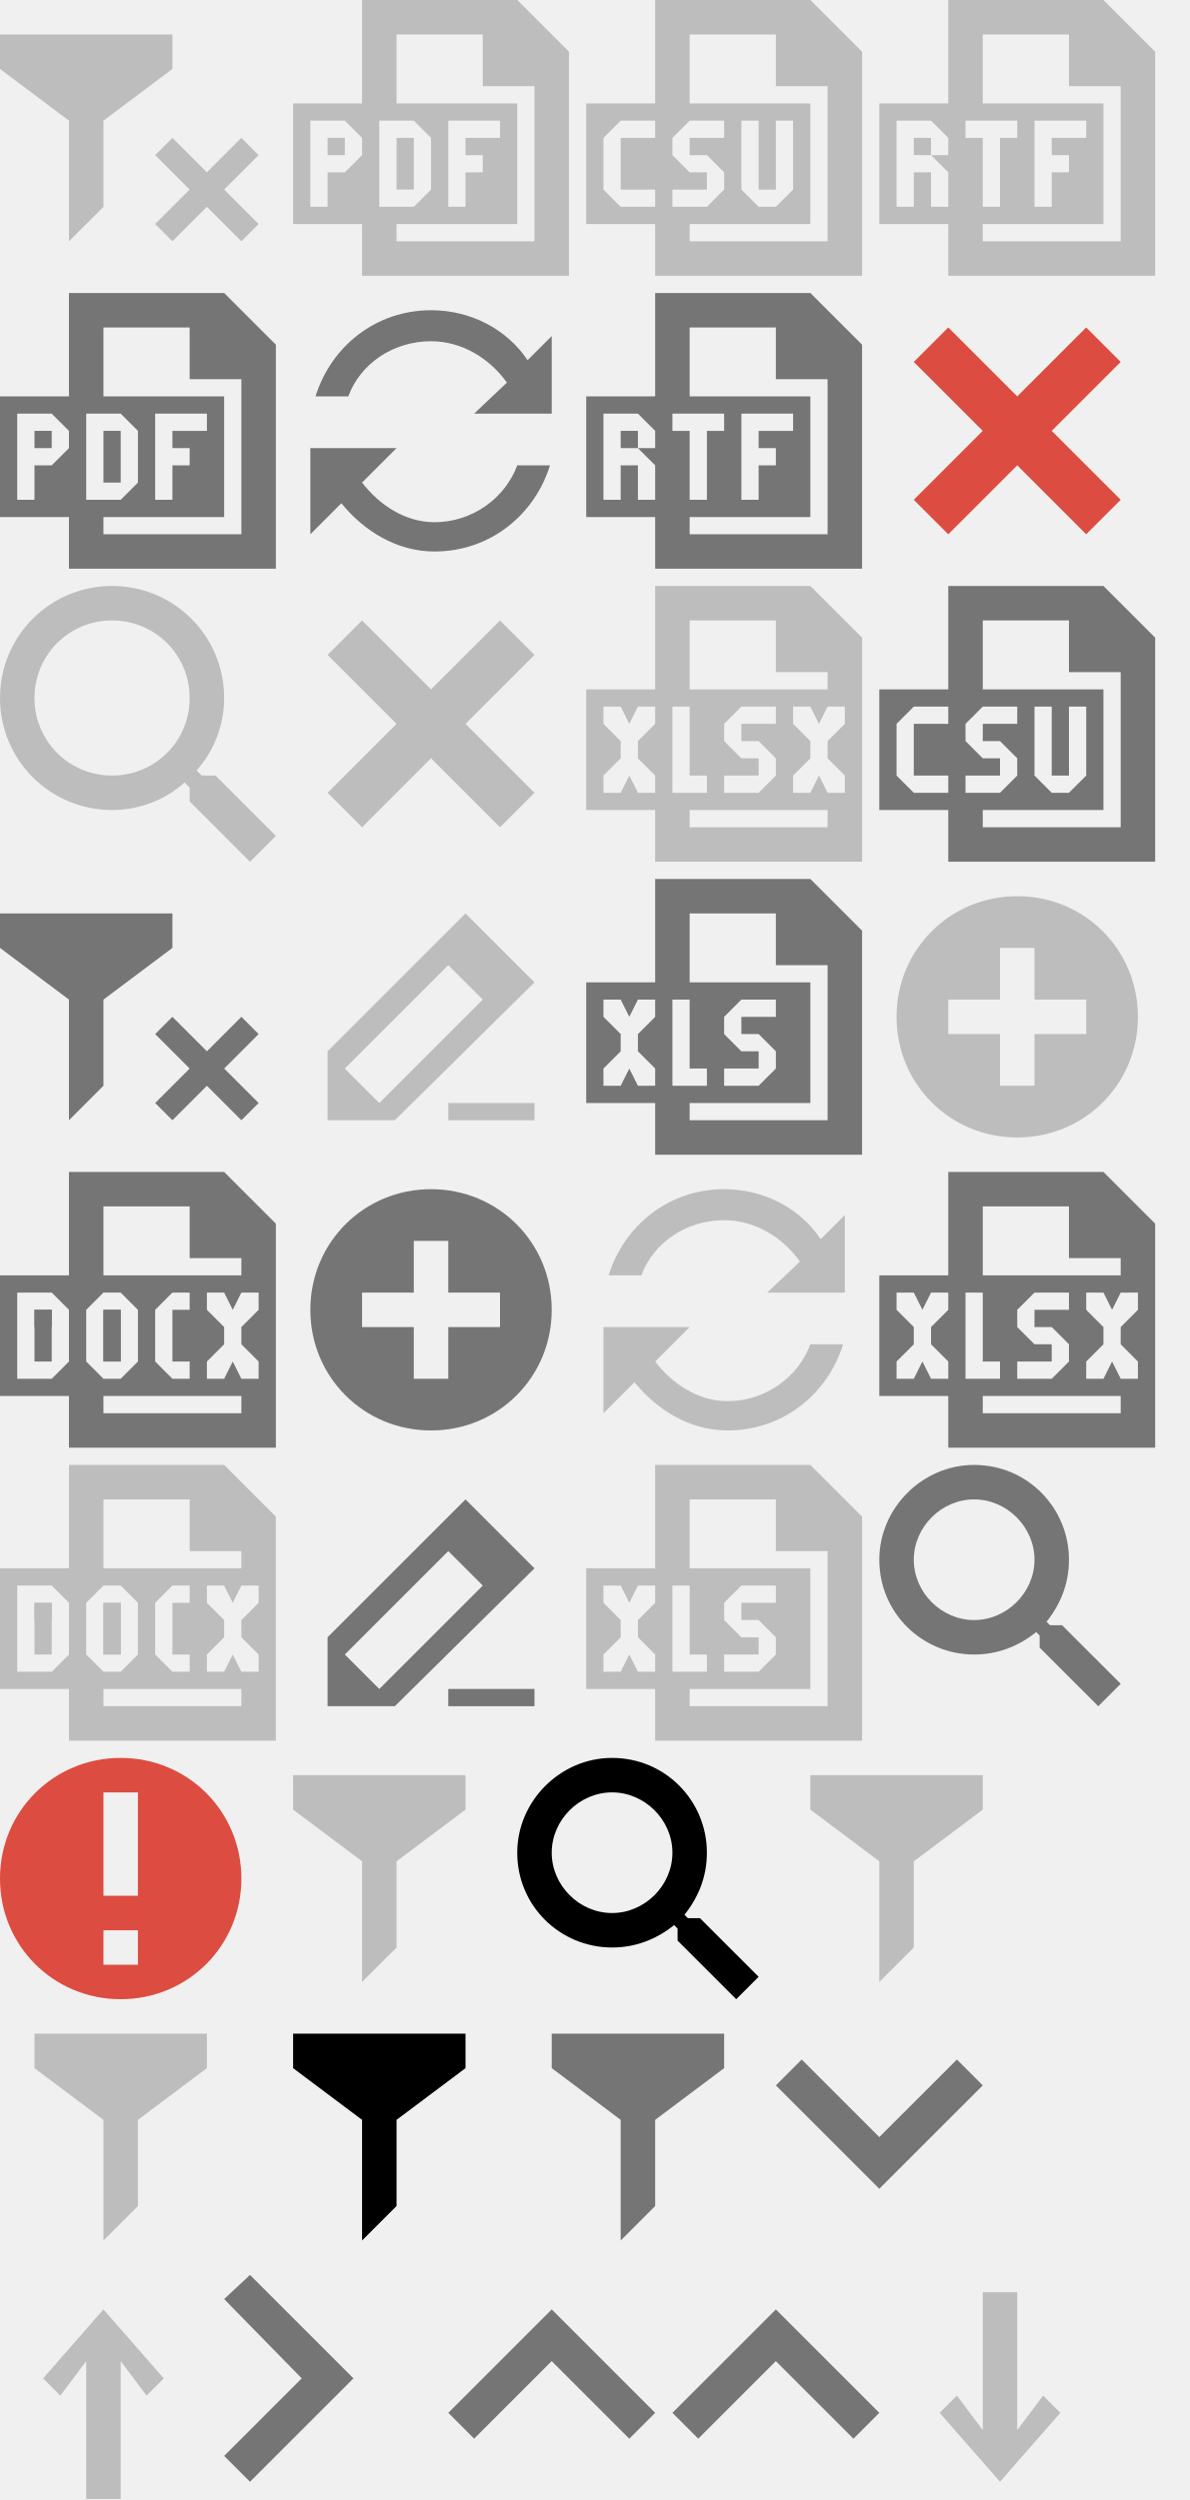
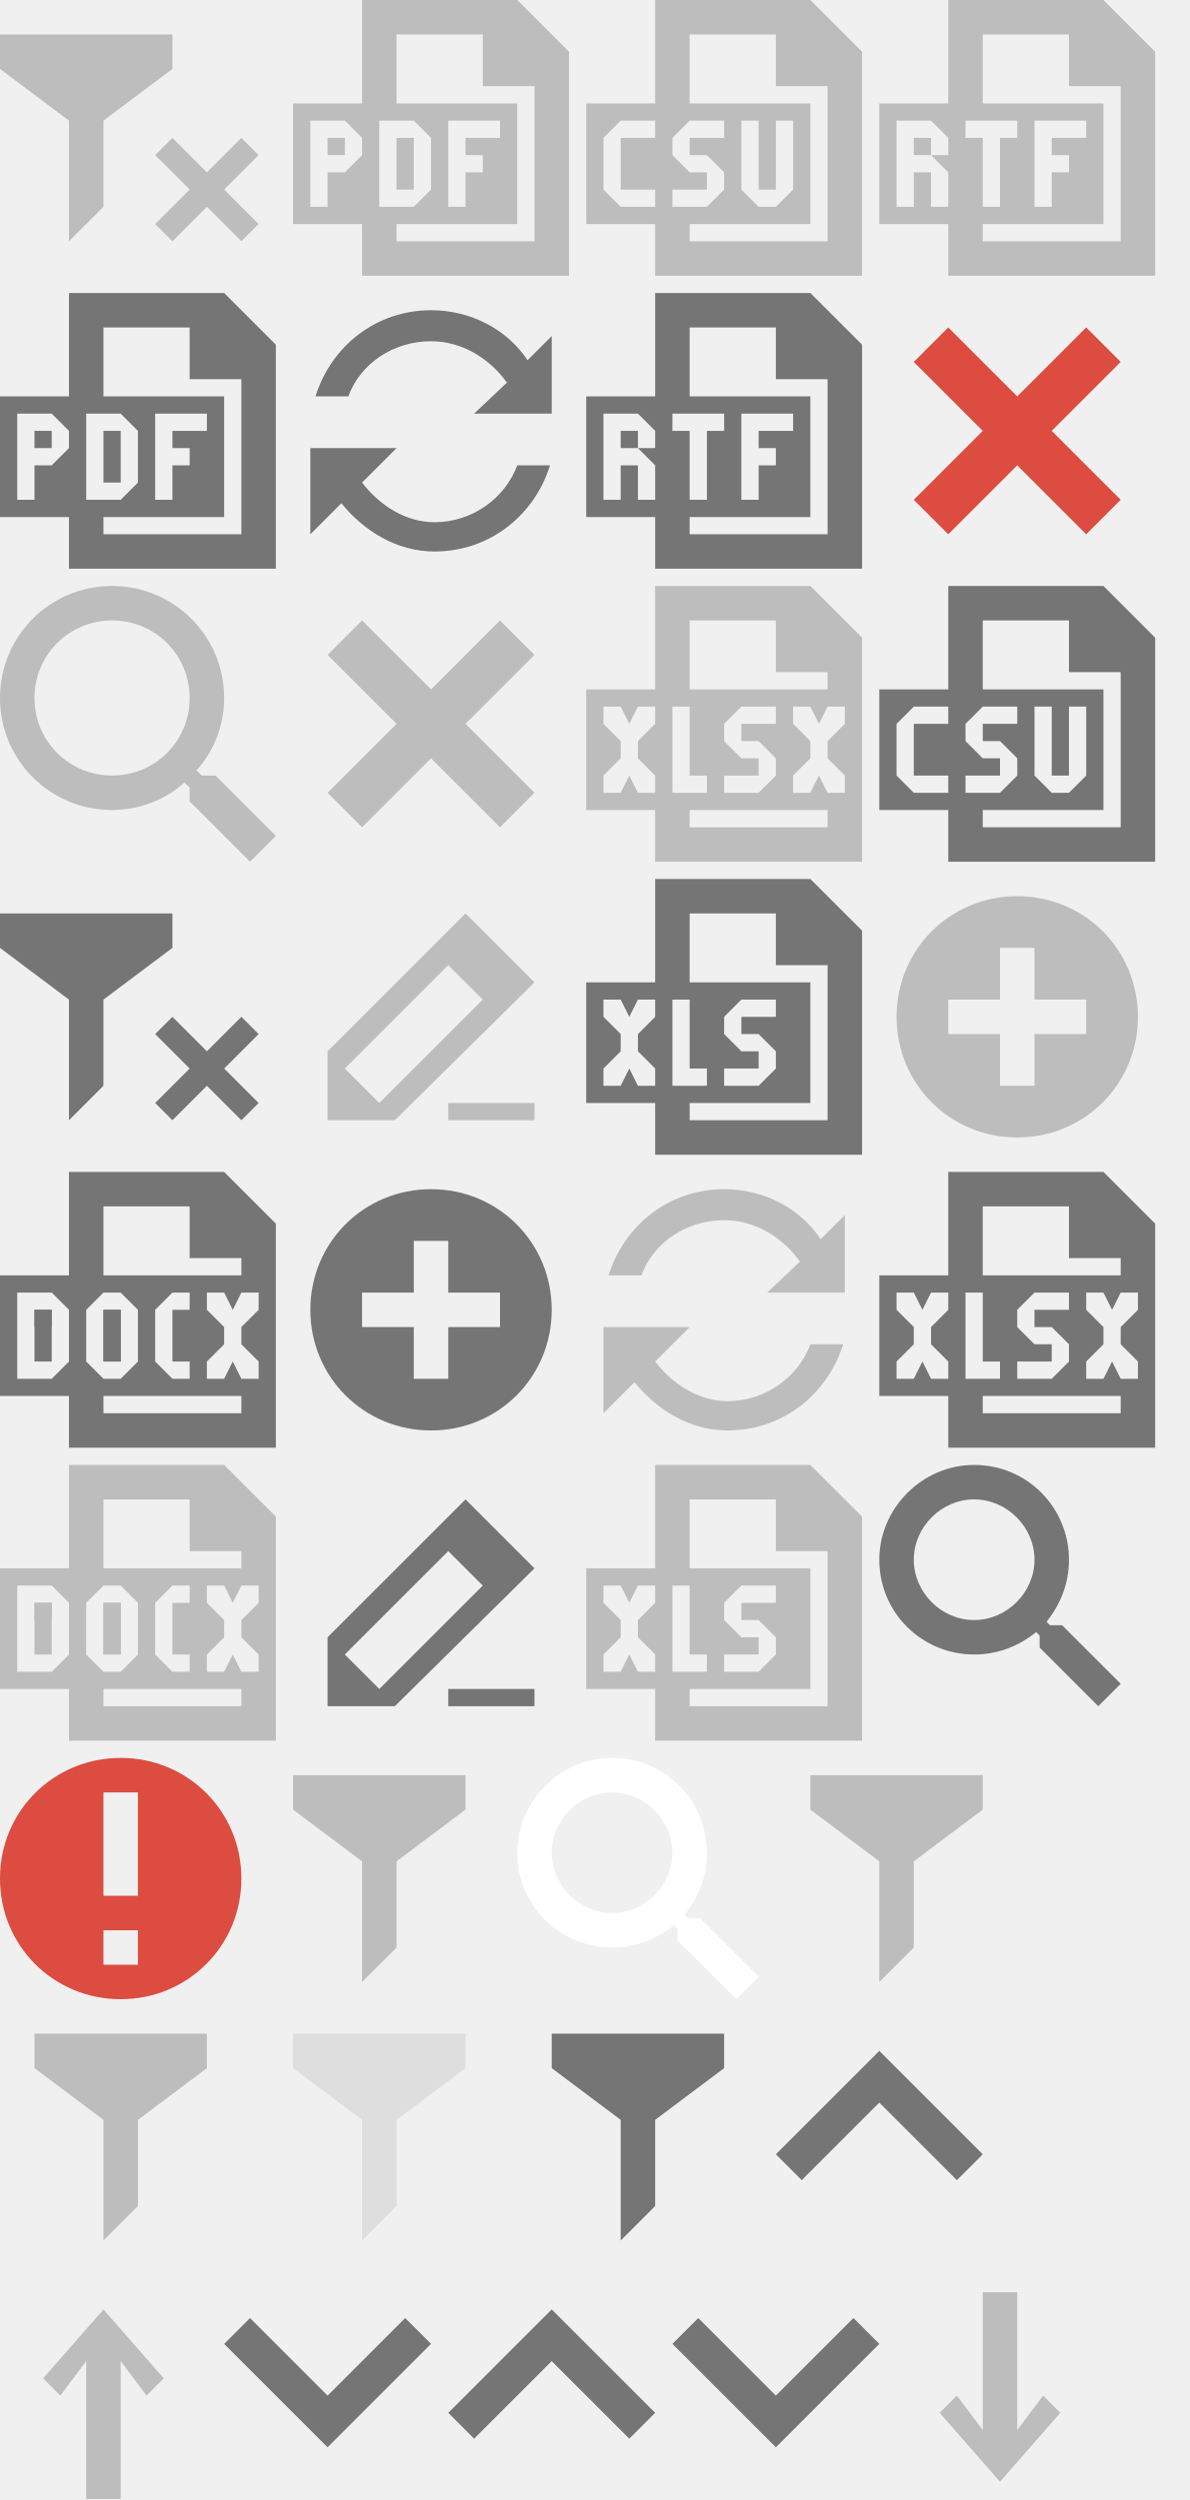
<svg xmlns="http://www.w3.org/2000/svg" version="1.1" width="69" height="145">
  <g transform="translate(30, 102)">
    <g>
-       <path fill="#000000" d="M9.9,9.3h0.7l3.4,3.4L12.7,14l-3.4-3.4V9.9L9.1,9.7c-1,0.8-2.2,1.3-3.6,1.3C2.5,11,0,8.6,0,5.5    C0,2.5,2.5,0,5.5,0C8.6,0,11,2.5,11,5.5c0,1.4-0.5,2.6-1.3,3.6L9.9,9.3z M5.5,2C3.6,2,2,3.6,2,5.5S3.6,9,5.5,9S9,7.4,9,5.5    S7.4,2,5.5,2z" />
+       <path fill="#FFFFFF" d="M9.9,9.3h0.7l3.4,3.4L12.7,14l-3.4-3.4V9.9L9.1,9.7c-1,0.8-2.2,1.3-3.6,1.3C2.5,11,0,8.6,0,5.5    C0,2.5,2.5,0,5.5,0C8.6,0,11,2.5,11,5.5c0,1.4-0.5,2.6-1.3,3.6L9.9,9.3z M5.5,2C3.6,2,2,3.6,2,5.5S3.6,9,5.5,9S9,7.4,9,5.5    S7.4,2,5.5,2z" />
    </g>
  </g>
  <g transform="translate(13, 132)">
-     <path fill="#757575" d="M0,10.5L1.5,12l6-6l-6-6L0,1.4L4.5,6L0,10.5z" />
+     <path fill="#757575" d="M1.5,2.5L0,4l6,6l6-6l-1.5-1.5L6,7L1.5,2.5z" />
  </g>
  <g transform="translate(26, 132)">
    <path fill="#757575" d="M6,5l4.5,4.5L12,8L6,2L0,8l1.5,1.5L6,5z" />
  </g>
  <g transform="translate(39, 132)">
-     <path fill="#757575" d="M6,5l4.5,4.5L12,8L6,2L0,8l1.5,1.5L6,5z" />
+     <path fill="#757575" d="M1.5,2.5L0,4l6,6l6-6l-1.5-1.5L6,7L1.5,2.5z" />
  </g>
  <g transform="translate(0, 51)">
    <g>
      <polygon fill="#757575" points="14,14 15,13 13,11 15,9 14,8 12,10 10,8 9,9 11,11 9,13 10,14 12,12  " />
    </g>
    <polygon fill="#757575" points="0,2 10,2 10,4 6,7 6,12 4,14 4,7 0,4 " />
  </g>
  <g transform="translate(0, 0)">
    <g>
      <polygon fill="#BDBDBD" points="14,14 15,13 13,11 15,9 14,8 12,10 10,8 9,9 11,11 9,13 10,14 12,12  " />
    </g>
    <polygon fill="#BDBDBD" points="0,2 10,2 10,4 6,7 6,12 4,14 4,7 0,4 " />
  </g>
  <g transform="translate(51, 17)">
    <polygon fill="#DC4C40" points="14,4 12,2 8,6 4,2 2,4 6,8 2,12 4,14 8,10 12,14 14,12 10,8 " />
  </g>
  <g transform="translate(17, 34)">
    <polygon fill="#BDBDBD" points="14,4 12,2 8,6 4,2 2,4 6,8 2,12 4,14 8,10 12,14 14,12 10,8 " />
  </g>
  <g transform="translate(17, 85)">
    <g>
      <path fill="#757575" d="M10,2l-8,8v4h3.9L14,6L10,2z M5,13l-2-2l6-6l2,2L5,13z" />
      <rect x="9" y="13" fill="#757575" width="5" height="1" />
    </g>
  </g>
  <g transform="translate(17, 51)">
    <g>
      <path fill="#BDBDBD" d="M10,2l-8,8v4h3.9L14,6L10,2z M5,13l-2-2l6-6l2,2L5,13z" />
      <rect x="9" y="13" fill="#BDBDBD" width="5" height="1" />
    </g>
  </g>
  <g transform="translate(51, 34)">
    <style type="text/css">
	.stexp0{fill-rule:evenodd;clip-rule:evenodd;fill:#757575;}
</style>
    <g>
      <path class="stexp0" d="M4,16v-3H0V6h4c0,0,0-5,0-5.9C4,0,4,0,4,0h9l3,3v13H4z M4,11H2V8h2V7H2L1,8v3l1,1h2V11z M5,9l1,1h1v1H5v1h2    l1-1v-1L7,9H6V8h2V7H6L5,8V9z M14,5h-3V2H6v4h7v1v6h-1H6v1h8V5z M10,11V7H9v4l1,1h1l1-1V7h-1v4H10z" />
    </g>
  </g>
  <g transform="translate(34, 0)">
    <style type="text/css">
	.stexpdis1{fill-rule:evenodd;clip-rule:evenodd;fill:#BDBDBD;}
</style>
    <g>
      <path class="stexpdis1" d="M4,16v-3H0V6h4c0,0,0-5,0-5.9C4,0,4,0,4,0h9l3,3v13H4z M4,11H2V8h2V7H2L1,8v3l1,1h2V11z M5,9l1,1h1v1H5v1h2    l1-1v-1L7,9H6V8h2V7H6L5,8V9z M14,5h-3V2H6v4h7v1v6h-1H6v1h8V5z M10,11V7H9v4l1,1h1l1-1V7h-1v4H10z" />
    </g>
  </g>
  <g transform="translate(0, 68)">
    <style type="text/css">
	.stexp0{fill-rule:evenodd;clip-rule:evenodd;fill:#757575;}
</style>
    <g>
      <rect x="6" y="8" class="stexp0" width="1" height="3" />
      <rect x="2" y="8" class="stexp0" width="1" height="1" />
    </g>
    <g>
      <rect x="6" y="8" class="stexp0" width="1" height="3" />
      <rect x="2" y="8" class="stexp0" width="1" height="3" />
      <path class="stexp0" d="M13,0H4c0,0,0,0,0,0.1C4,1,4,6,4,6H0v7h4v3h12V3L13,0z M4,11l-1,1H1V7h2l1,1V11z M6,2h5v3h3v1H6V2z M11,11v1    h-1l-1-1V8l1-1h1v1h-1v3H11z M5,8l1-1h1l1,1v3l-1,1H6l-1-1V8z M14,14H6v-1h6h2V14z M15,8l-1,1v1l1,1v1h-1l-0.5-1L13,12h-1v-1l1-1V9    l-1-1V7h1l0.5,1L14,7h1V8z" />
    </g>
  </g>
  <g transform="translate(0, 85)">
    <style type="text/css">
	.stexpdis1{fill-rule:evenodd;clip-rule:evenodd;fill:#BDBDBD;}
</style>
    <g>
      <rect x="6" y="8" class="stexpdis1" width="1" height="3" />
      <rect x="2" y="8" class="stexpdis1" width="1" height="1" />
    </g>
    <g>
      <rect x="6" y="8" class="stexpdis1" width="1" height="3" />
      <rect x="2" y="8" class="stexpdis1" width="1" height="3" />
      <path class="stexpdis1" d="M13,0H4c0,0,0,0,0,0.1C4,1,4,6,4,6H0v7h4v3h12V3L13,0z M4,11l-1,1H1V7h2l1,1V11z M6,2h5v3h3v1H6V2z M11,11v1    h-1l-1-1V8l1-1h1v1h-1v3H11z M5,8l1-1h1l1,1v3l-1,1H6l-1-1V8z M14,14H6v-1h6h2V14z M15,8l-1,1v1l1,1v1h-1l-0.5-1L13,12h-1v-1l1-1V9    l-1-1V7h1l0.5,1L14,7h1V8z" />
    </g>
  </g>
  <g transform="translate(0, 17)">
    <style type="text/css">
	.stexp0{fill-rule:evenodd;clip-rule:evenodd;fill:#757575;}
</style>
    <g>
      <rect x="6" y="8" class="stexp0" width="1" height="3" />
      <rect x="2" y="8" class="stexp0" width="1" height="1" />
      <path class="stexp0" d="M13,0H4c0,0,0,0,0,0.1C4,1,4,6,4,6H0v7h4v3h12V3L13,0z M4,9l-1,1H2v2H1V7h2l1,1V9z M5,7h2l1,1v3l-1,1H5V7z     M14,14H6v-1h6h1V7V6H6V2h5v3h3V14z M11,9v1h-1v2H9V7h3v1h-2v1H11z" />
    </g>
  </g>
  <g transform="translate(17, 0)">
    <style type="text/css">
	.stexpdis1{fill-rule:evenodd;clip-rule:evenodd;fill:#BDBDBD;}
</style>
    <g>
      <rect x="6" y="8" class="stexpdis1" width="1" height="3" />
      <rect x="2" y="8" class="stexpdis1" width="1" height="1" />
      <path class="stexpdis1" d="M13,0H4c0,0,0,0,0,0.1C4,1,4,6,4,6H0v7h4v3h12V3L13,0z M4,9l-1,1H2v2H1V7h2l1,1V9z M5,7h2l1,1v3l-1,1H5V7z     M14,14H6v-1h6h1V7V6H6V2h5v3h3V14z M11,9v1h-1v2H9V7h3v1h-2v1H11z" />
    </g>
  </g>
  <g transform="translate(34, 17)">
    <style type="text/css">
	.stexp0{fill:#757575;}
</style>
    <g>
      <rect x="2" y="8" class="stexp0" width="1" height="1" />
      <path class="stexp0" d="M13,0H4c0,0,0,0,0,0.1C4,1,4,6,4,6H0v7h4v3h12V3L13,0z M4,9H3l1,1v2H3v-2H2v2H1V7h2l1,1V9z M5,7h3v1H7v4H6V8H5    V7z M14,14H6v-1h6h1V7V6H6V2h5v3h3V14z M11,9v1h-1v2H9V7h3v1h-2v1H11z" />
    </g>
  </g>
  <g transform="translate(51, 0)">
    <style type="text/css">
	.stexpdis1{fill:#BDBDBD;}
</style>
    <g>
      <rect x="2" y="8" class="stexpdis1" width="1" height="1" />
      <path class="stexpdis1" d="M13,0H4c0,0,0,0,0,0.1C4,1,4,6,4,6H0v7h4v3h12V3L13,0z M4,9H3l1,1v2H3v-2H2v2H1V7h2l1,1V9z M5,7h3v1H7v4H6V8H5    V7z M14,14H6v-1h6h1V7V6H6V2h5v3h3V14z M11,9v1h-1v2H9V7h3v1h-2v1H11z" />
    </g>
  </g>
  <g transform="translate(34, 51)">
    <style type="text/css">
	.stexp0{fill-rule:evenodd;clip-rule:evenodd;fill:#757575;}
</style>
    <path class="stexp0" d="M13,0H4c0,0,0,0,0,0.1C4,1,4,6,4,6H0v7h4v3h12V3L13,0z M4,8L3,9v1l1,1v1H3l-0.5-1L2,12H1v-1l1-1V9L1,8V7h1   l0.5,1L3,7h1V8z M5,7h1v4h1v1H5V7z M14,14H6v-1h6h1V7V6H6V2h5v3h3V14z M9,10L8,9V8l1-1h2v1H9v1h1l1,1v1l-1,1H8v-1h2v-1H9z" />
  </g>
  <g transform="translate(34, 85)">
    <style type="text/css">
	.stexpdis1{fill-rule:evenodd;clip-rule:evenodd;fill:#BDBDBD;}
</style>
    <path class="stexpdis1" d="M13,0H4c0,0,0,0,0,0.1C4,1,4,6,4,6H0v7h4v3h12V3L13,0z M4,8L3,9v1l1,1v1H3l-0.5-1L2,12H1v-1l1-1V9L1,8V7h1   l0.5,1L3,7h1V8z M5,7h1v4h1v1H5V7z M14,14H6v-1h6h1V7V6H6V2h5v3h3V14z M9,10L8,9V8l1-1h2v1H9v1h1l1,1v1l-1,1H8v-1h2v-1H9z" />
  </g>
  <g transform="translate(51, 68)">
    <style type="text/css">
	.stexp0{fill-rule:evenodd;clip-rule:evenodd;fill:#757575;}
</style>
    <path class="stexp0" d="M13,0H4c0,0,0,0,0,0.1C4,1,4,6,4,6H0v7h4v3h12V3L13,0z M4,8L3,9v1l1,1v1H3l-0.5-1L2,12H1v-1l1-1V9L1,8V7h1   l0.5,1L3,7h1V8z M6,2h5v3h3v1H6V2z M10,9l1,1v1l-1,1H8v-1h2v-1H9L8,9V8l1-1h2v1H9v1H10z M5,7h1v4h1v1H5V7z M14,14H6v-1h6h2V14z    M15,8l-1,1v1l1,1v1h-1l-0.5-1L13,12h-1v-1l1-1V9l-1-1V7h1l0.5,1L14,7h1V8z" />
  </g>
  <g transform="translate(34, 34)">
    <style type="text/css">
	.stexpdis1{fill-rule:evenodd;clip-rule:evenodd;fill:#BDBDBD;}
</style>
    <path class="stexpdis1" d="M13,0H4c0,0,0,0,0,0.1C4,1,4,6,4,6H0v7h4v3h12V3L13,0z M4,8L3,9v1l1,1v1H3l-0.5-1L2,12H1v-1l1-1V9L1,8V7h1   l0.5,1L3,7h1V8z M6,2h5v3h3v1H6V2z M10,9l1,1v1l-1,1H8v-1h2v-1H9L8,9V8l1-1h2v1H9v1H10z M5,7h1v4h1v1H5V7z M14,14H6v-1h6h2V14z    M15,8l-1,1v1l1,1v1h-1l-0.5-1L13,12h-1v-1l1-1V9l-1-1V7h1l0.5,1L14,7h1V8z" />
  </g>
  <g transform="translate(17, 68)">
    <path fill="#757575" d="M8,1C4.1,1,1,4.1,1,8s3.1,7,7,7s7-3.1,7-7S11.9,1,8,1z M12,9H9v3H7V9H4V7h3V4h2v3h3V9z" />
  </g>
  <g transform="translate(51, 51)">
    <path fill="#BDBDBD" d="M8,1C4.1,1,1,4.1,1,8s3.1,7,7,7s7-3.1,7-7S11.9,1,8,1z M12,9H9v3H7V9H4V7h3V4h2v3h3V9z" />
  </g>
  <g transform="translate(17, 17)">
    <g>
      <path fill="#757575" d="M13.6,3.9C12.4,2.1,10.3,1,8,1C4.8,1,2.2,3.1,1.3,6h1.9C3.9,4.1,5.8,2.8,8,2.8c1.8,0,3.4,1,4.4,2.4L10.5,7h2.6    h1.8H15V2.5L13.6,3.9z" />
      <path fill="#757575" d="M8.2,13.3c-1.7,0-3.2-1-4.2-2.3l2-2H3.1H1.3H1v5l1.8-1.8C4.1,13.8,6,15,8.2,15c3.2,0,5.8-2.1,6.7-5H13    C12.3,11.9,10.4,13.3,8.2,13.3z" />
    </g>
  </g>
  <g transform="translate(34, 68)">
    <g>
      <path fill="#BDBDBD" d="M13.6,3.9C12.4,2.1,10.3,1,8,1C4.8,1,2.2,3.1,1.3,6h1.9C3.9,4.1,5.8,2.8,8,2.8c1.8,0,3.4,1,4.4,2.4L10.5,7h2.6    h1.8H15V2.5L13.6,3.9z" />
      <path fill="#BDBDBD" d="M8.2,13.3c-1.7,0-3.2-1-4.2-2.3l2-2H3.1H1.3H1v5l1.8-1.8C4.1,13.8,6,15,8.2,15c3.2,0,5.8-2.1,6.7-5H13    C12.3,11.9,10.4,13.3,8.2,13.3z" />
    </g>
  </g>
  <g transform="translate(30, 117)">
    <polygon fill="#757575" points="2,1 12,1 12,3 8,6 8,11 6,13 6,6 2,3 " />
  </g>
  <g transform="translate(45, 102)">
    <polygon fill="#BDBDBD" points="2,1 12,1 12,3 8,6 8,11 6,13 6,6 2,3 " />
  </g>
  <g transform="translate(51, 85)">
    <g>
      <path fill="#757575" d="M9.9,9.3h0.7l3.4,3.4L12.7,14l-3.4-3.4V9.9L9.1,9.7c-1,0.8-2.2,1.3-3.6,1.3C2.5,11,0,8.6,0,5.5    C0,2.5,2.5,0,5.5,0C8.6,0,11,2.5,11,5.5c0,1.4-0.5,2.6-1.3,3.6L9.9,9.3z M5.5,2C3.6,2,2,3.6,2,5.5S3.6,9,5.5,9S9,7.4,9,5.5    S7.4,2,5.5,2z" />
    </g>
  </g>
  <g transform="translate(0, 34)">
    <g>
      <path fill="#BDBDBD" d="M12.5,11h-0.8l-0.3-0.3c1-1.1,1.6-2.6,1.6-4.2C13,2.9,10.1,0,6.5,0S0,2.9,0,6.5C0,10.1,2.9,13,6.5,13    c1.6,0,3.1-0.6,4.2-1.6l0.3,0.3v0.8l3.5,3.5l1.5-1.5L12.5,11z M6.5,11C4,11,2,9,2,6.5C2,4,4,2,6.5,2C9,2,11,4,11,6.5    C11,9,9,11,6.5,11z" />
    </g>
  </g>
  <g transform="translate(45, 117)">
-     <path fill="#757575" d="M1.5,2.5L0,4l6,6l6-6l-1.5-1.5L6,7L1.5,2.5z" />
+     <path fill="#757575" d="M6,5l4.5,4.5L12,8L6,2L0,8l1.5,1.5L6,5z" />
  </g>
  <g transform="translate(0, 102)">
    <path fill="#DC4C40" d="M7,0C3.1,0,0,3.1,0,7s3.1,7,7,7s7-3.1,7-7S10.9,0,7,0z M8,12H6v-2h2V12z M8,8H6V2h2V8z" />
  </g>
  <g transform="translate(0, 117)">
    <polygon fill="#BDBDBD" points="2,1 12,1 12,3 8,6 8,11 6,13 6,6 2,3 " />
  </g>
  <g transform="translate(15, 102)">
    <polygon fill="#BDBDBD" points="2,1 12,1 12,3 8,6 8,11 6,13 6,6 2,3 " />
  </g>
  <g transform="translate(15, 117)">
-     <polygon fill="#000000" points="2,1 12,1 12,3 8,6 8,11 6,13 6,6 2,3 " />
+     <polygon fill="#DEDEDE" points="2,1 12,1 12,3 8,6 8,11 6,13 6,6 2,3 " />
  </g>
  <g transform="translate(52, 132)">
    <polygon fill="#bdbdbd" points="7,1 7,9 8.5,7 9.5,8 6,12 2.5,8 3.5,7 5,9 5,1 " />
  </g>
  <g transform="translate(0, 132)">
    <polygon fill="#bdbdbd" points="5,13 5,5 3.5,7 2.5,6 6,2 9.5,6 8.5,7 7,5 7,13 " />
  </g>
</svg>
